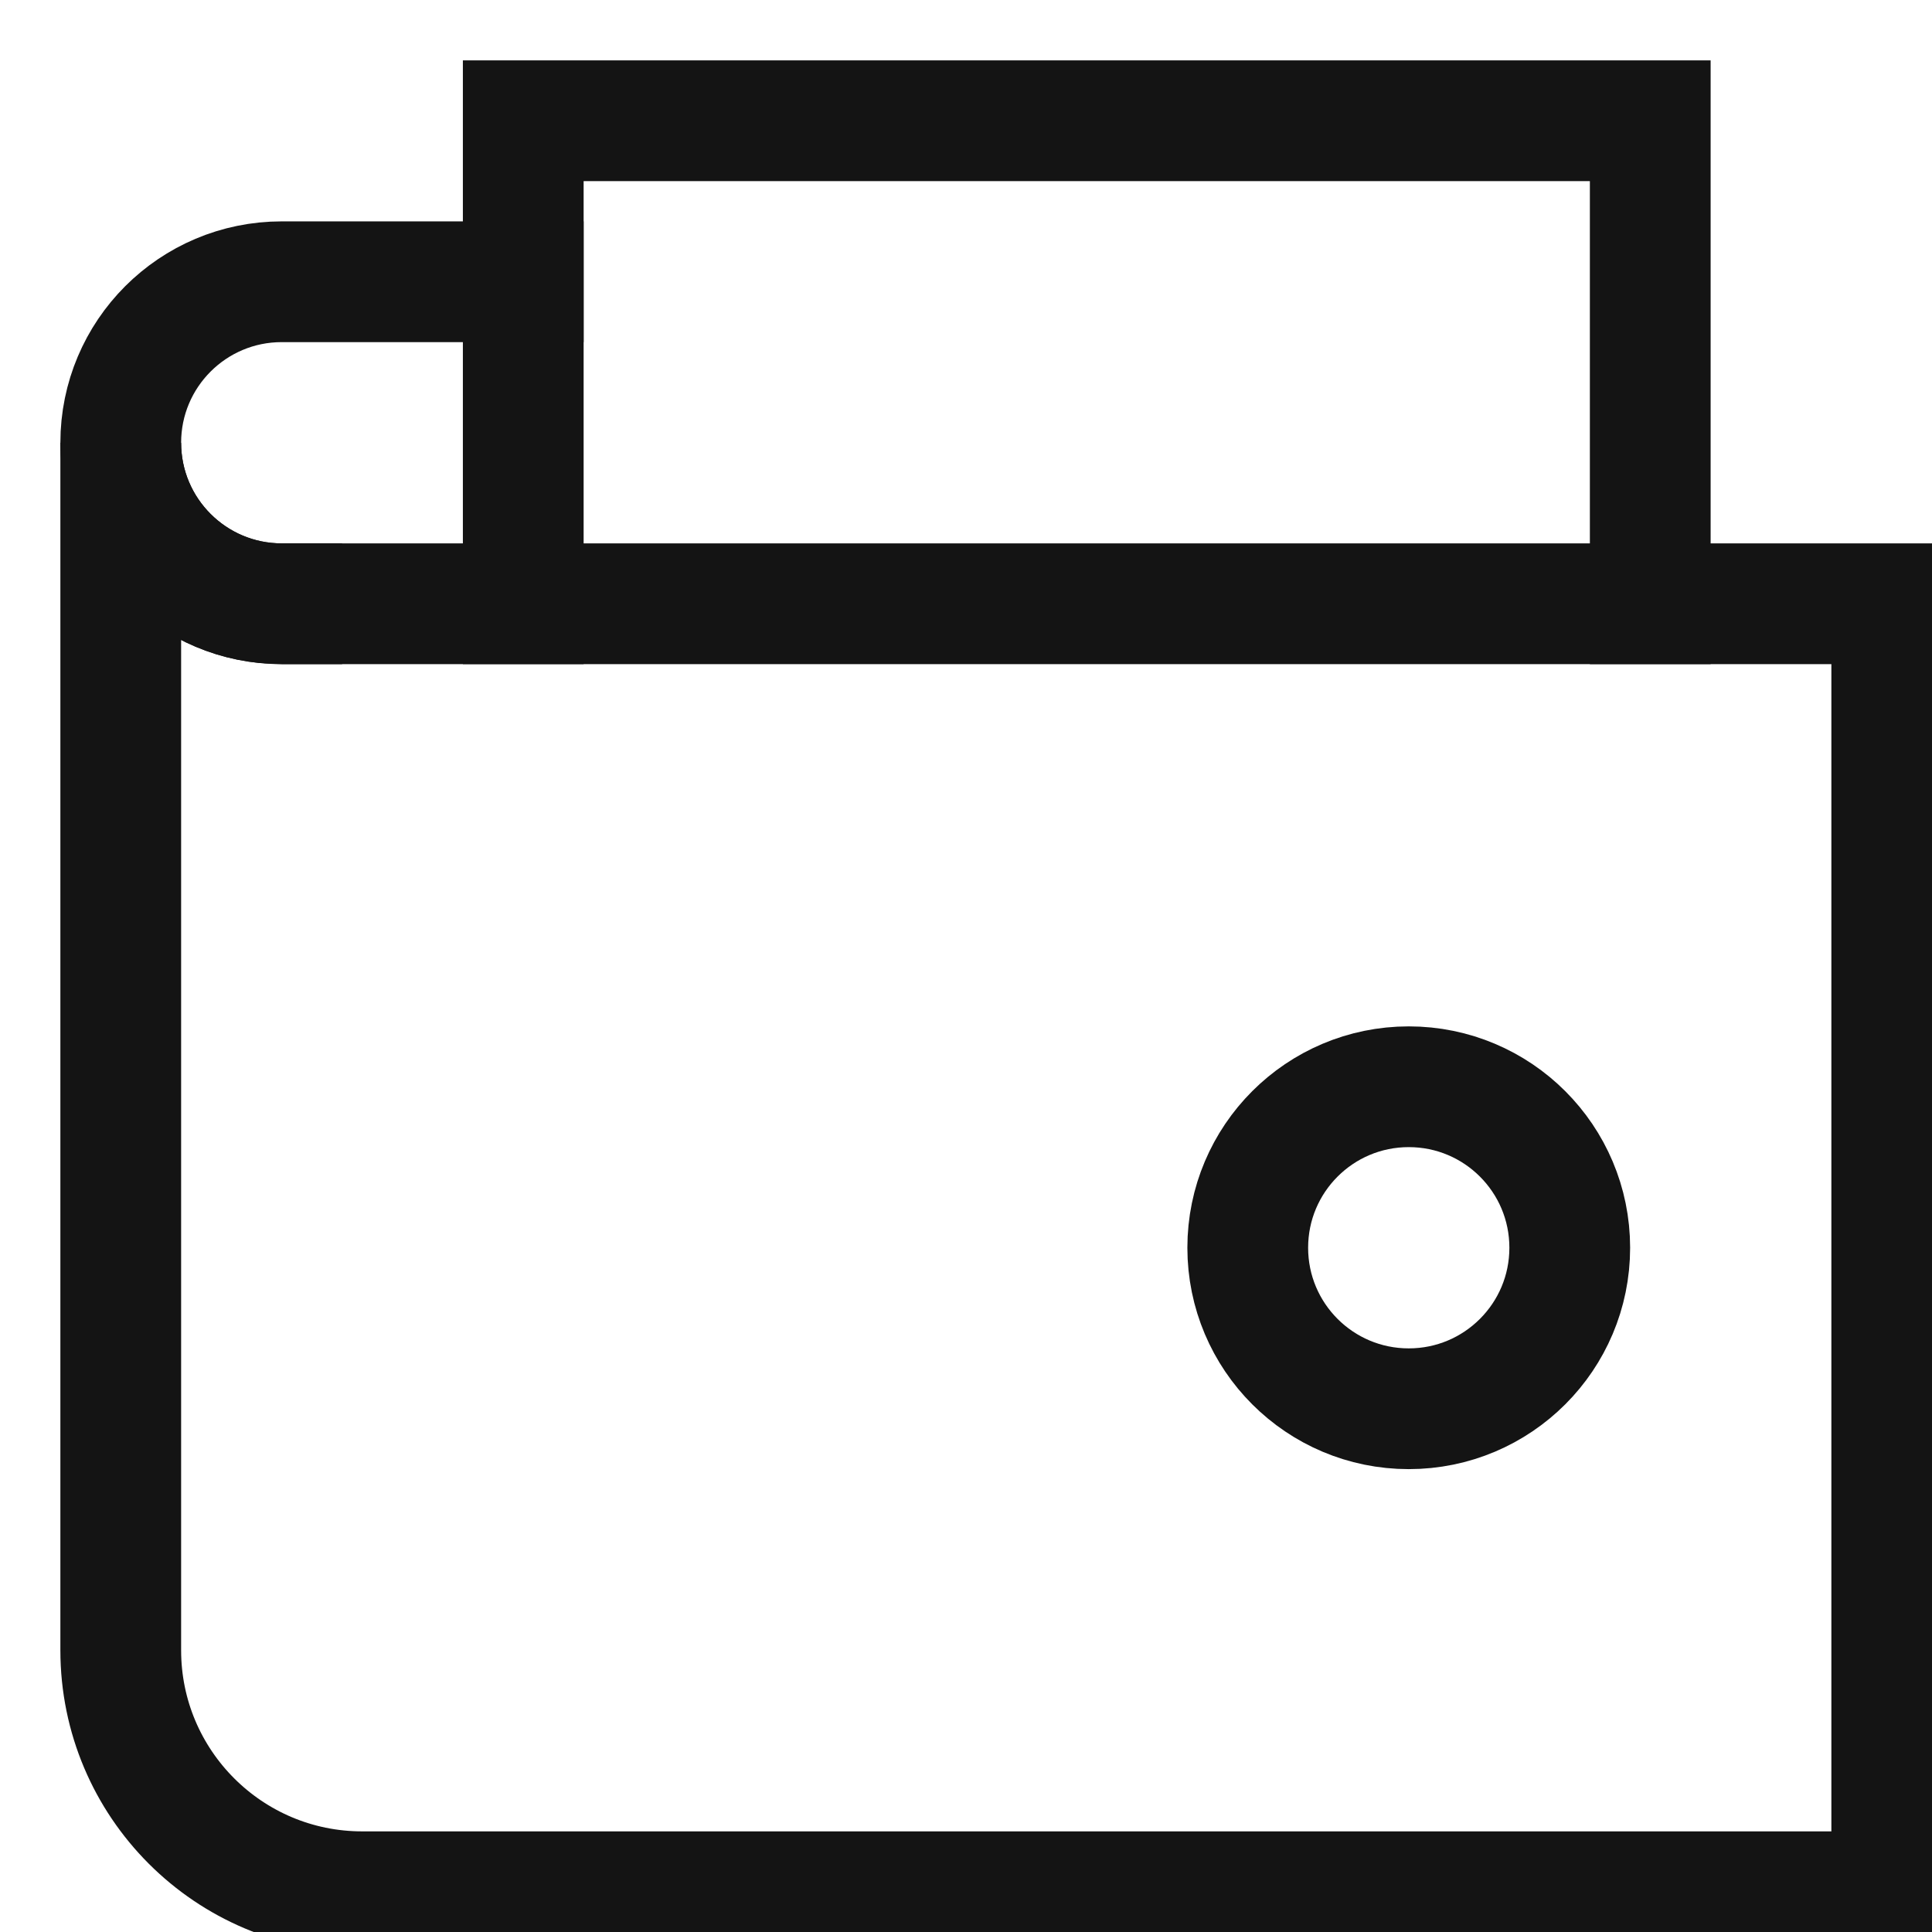
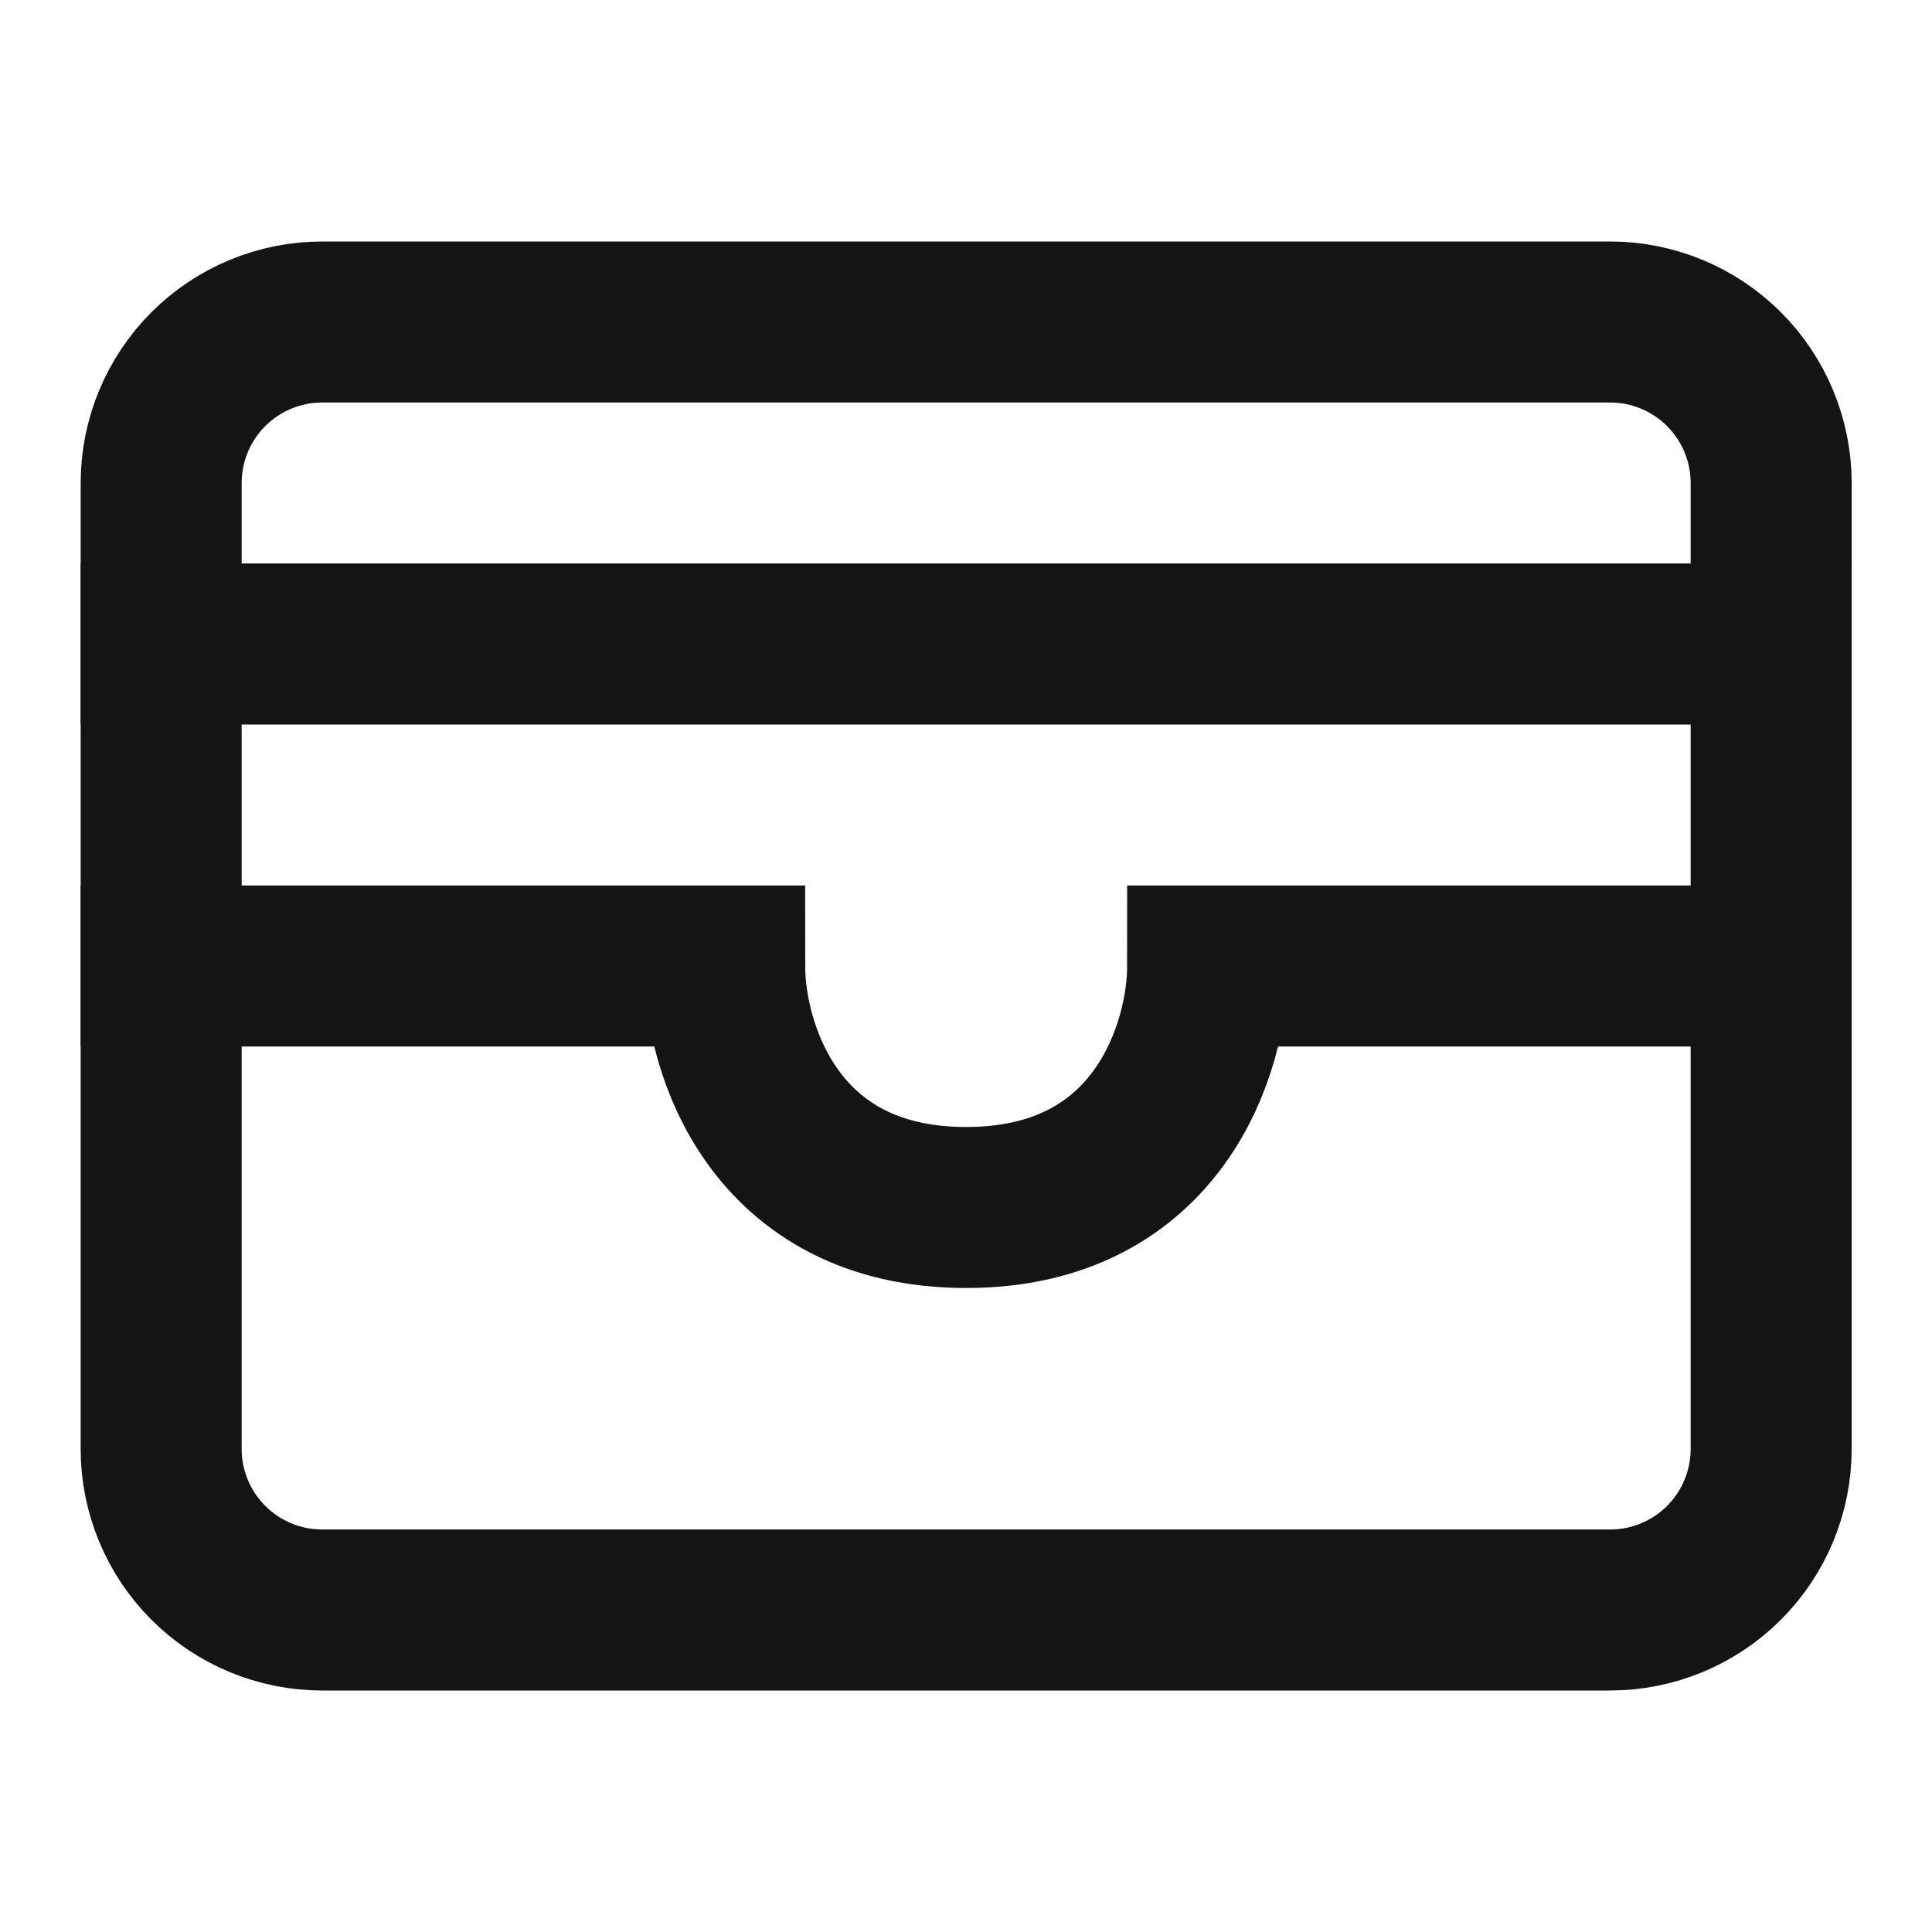
<svg xmlns="http://www.w3.org/2000/svg" width="24" height="24" viewBox="0 0 24 24" fill="none">
-   <path d="M6.5 3.5H3.5C2.395 3.5 1.5 4.395 1.5 5.5C1.5 6.605 2.395 7.5 3.5 7.5" stroke="#141414" stroke-width="1.5" stroke-miterlimit="10" stroke-linecap="square" />
-   <path d="M6.5 7.5V1.5H20.5V7.5" stroke="#141414" stroke-width="1.5" stroke-miterlimit="10" stroke-linecap="square" />
-   <path d="M23.5 7.5H3.5C2.395 7.5 1.5 6.605 1.5 5.5V20.5C1.5 22.157 2.843 23.5 4.5 23.5H23.5V7.5Z" stroke="#141414" stroke-width="1.5" stroke-miterlimit="10" stroke-linecap="square" />
-   <path d="M17.5 17.5C18.605 17.5 19.5 16.605 19.5 15.5C19.5 14.395 18.605 13.5 17.5 13.5C16.395 13.5 15.5 14.395 15.5 15.5C15.5 16.605 16.395 17.5 17.5 17.5Z" stroke="#141414" stroke-width="1.5" stroke-miterlimit="10" stroke-linecap="square" />
+   <path d="M2.002 6C2.002 5.47 2.213 4.961 2.588 4.586C2.963 4.211 3.472 4 4.002 4H20.002C20.532 4 21.041 4.211 21.416 4.586C21.791 4.961 22.002 5.47 22.002 6V18C22.002 18.53 21.791 19.039 21.416 19.414C21.041 19.789 20.532 20 20.002 20H4.002C3.472 20 2.963 19.789 2.588 19.414C2.213 19.039 2.002 18.53 2.002 18V6Z" stroke="#141414" stroke-width="2" stroke-linecap="square" stroke-linejoin="bevel" />
+   <path d="M2.002 8H22.002" stroke="#141414" stroke-width="2" stroke-linecap="square" stroke-linejoin="bevel" />
+   <path d="M2.002 12H9.002C9.002 13 9.602 15 12.002 15C14.402 15 15.002 13 15.002 12H22.002" stroke="#141414" stroke-width="2" stroke-linecap="square" />
</svg>
